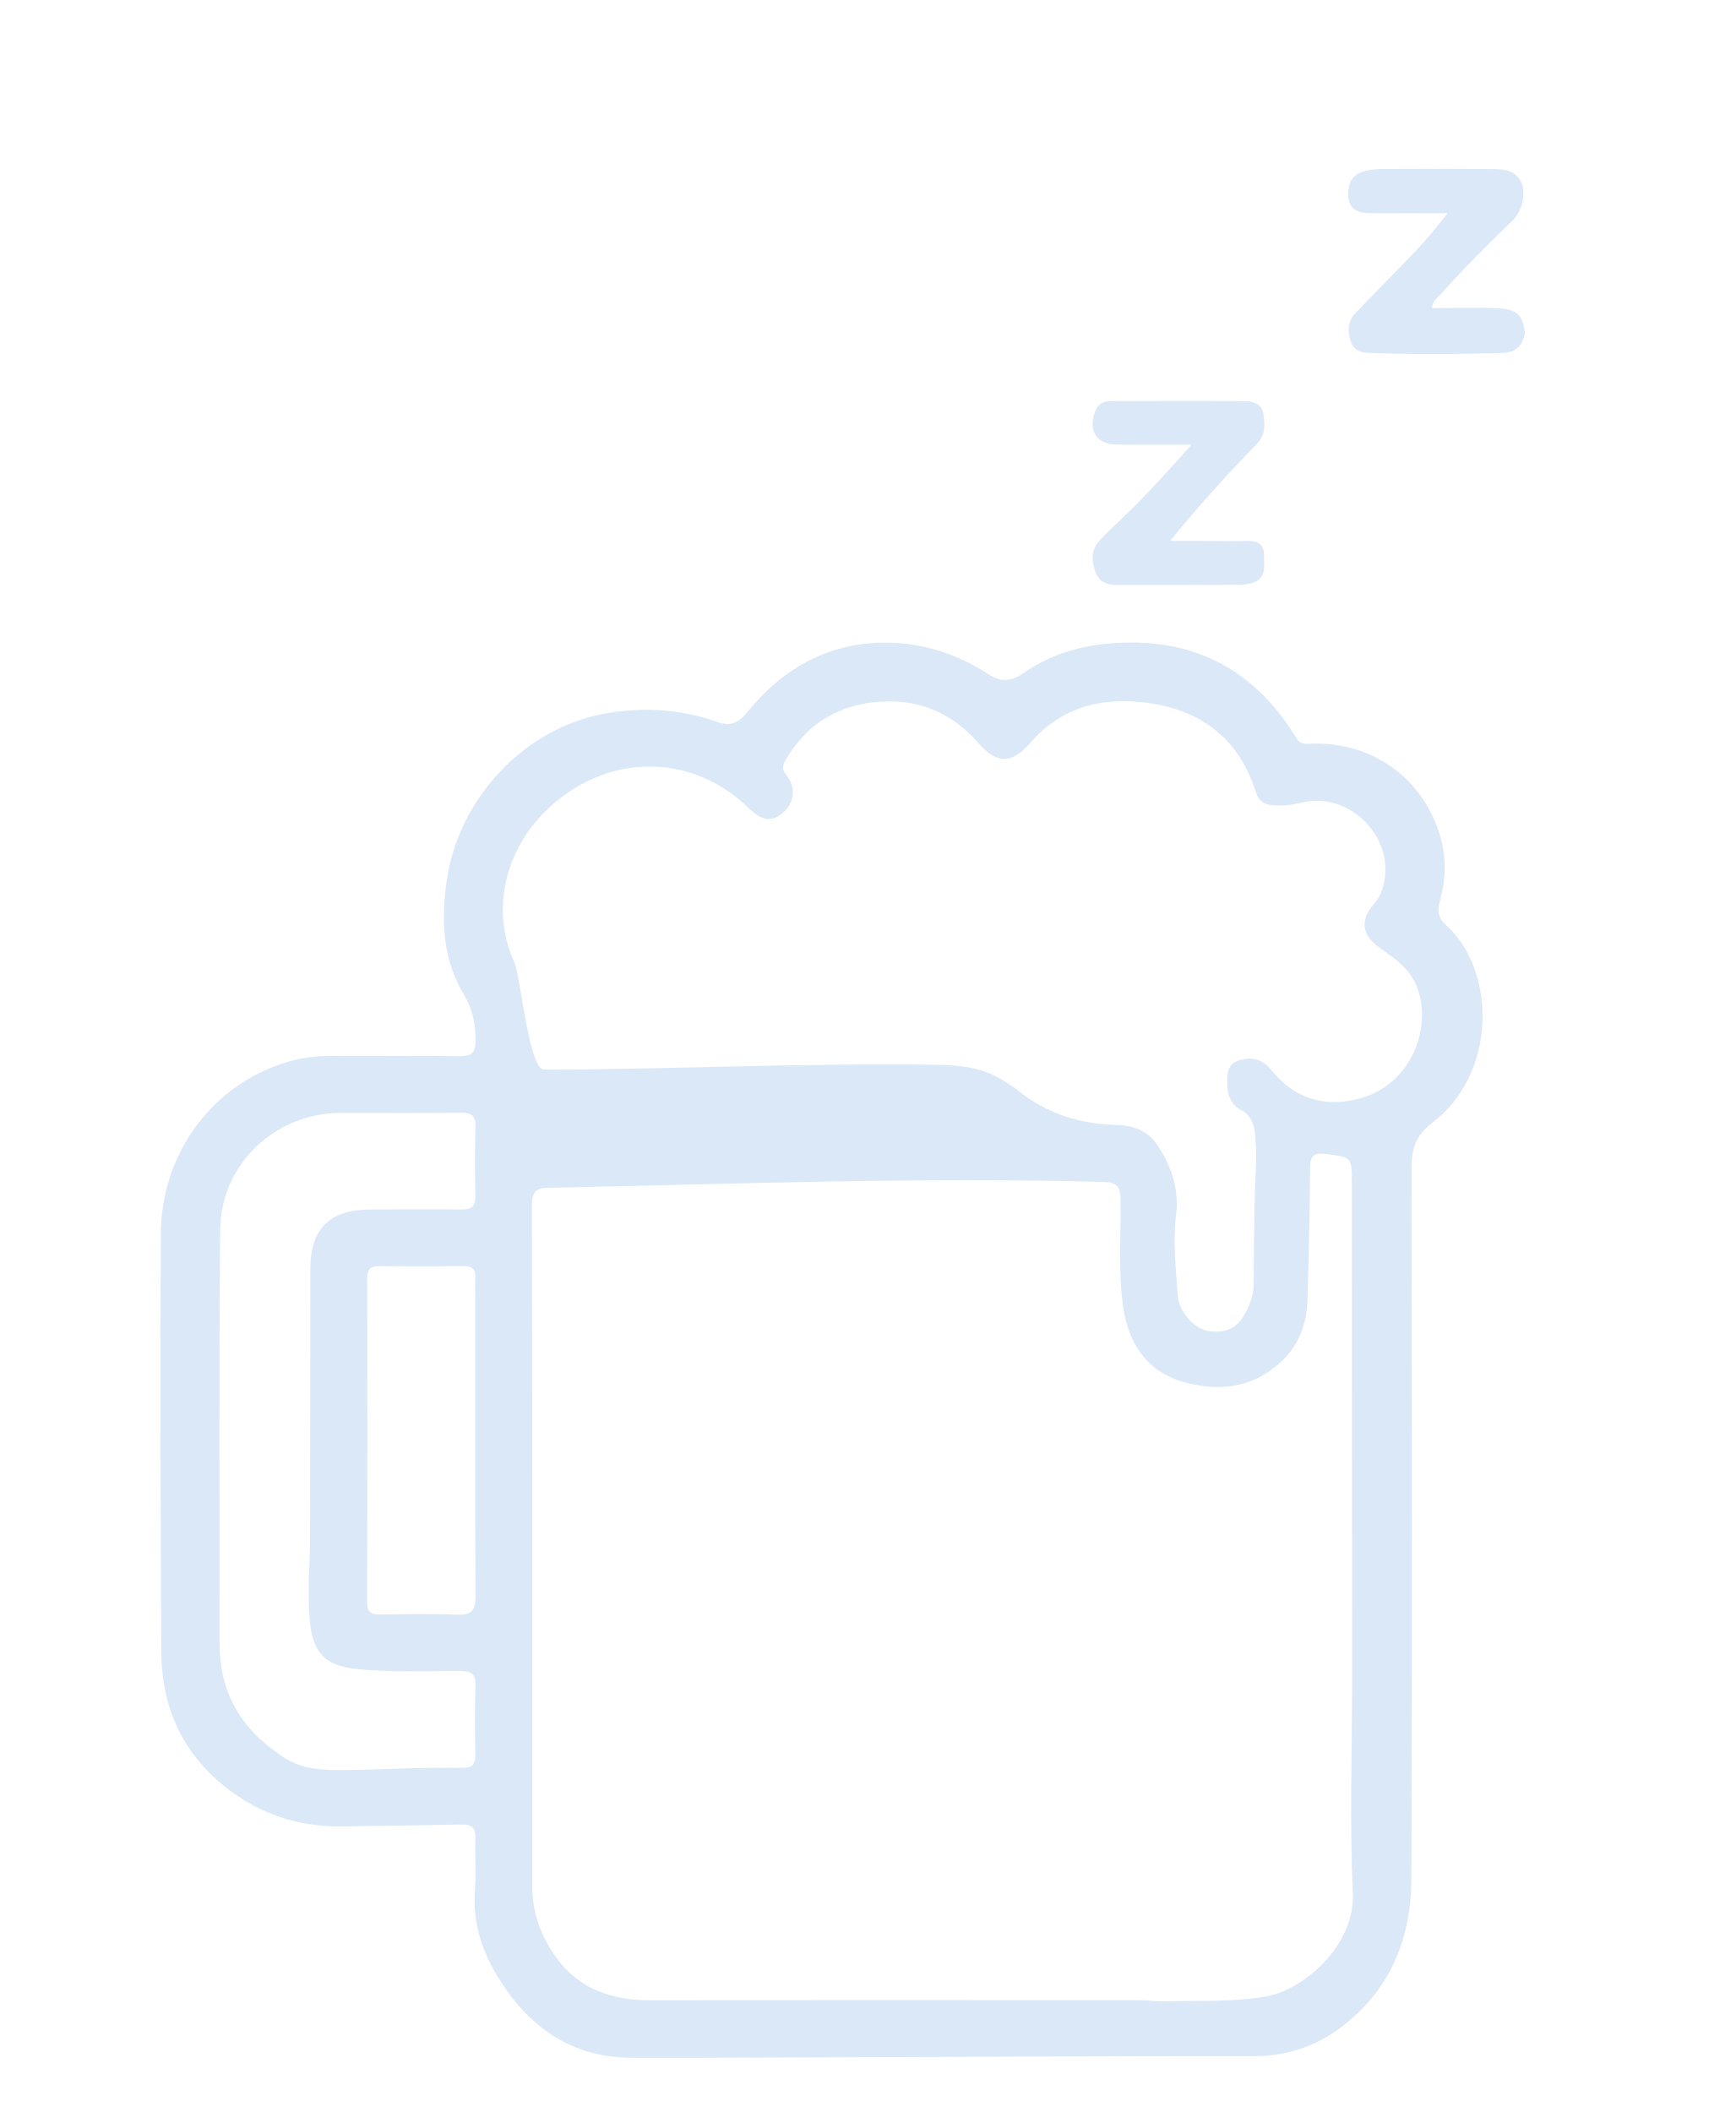
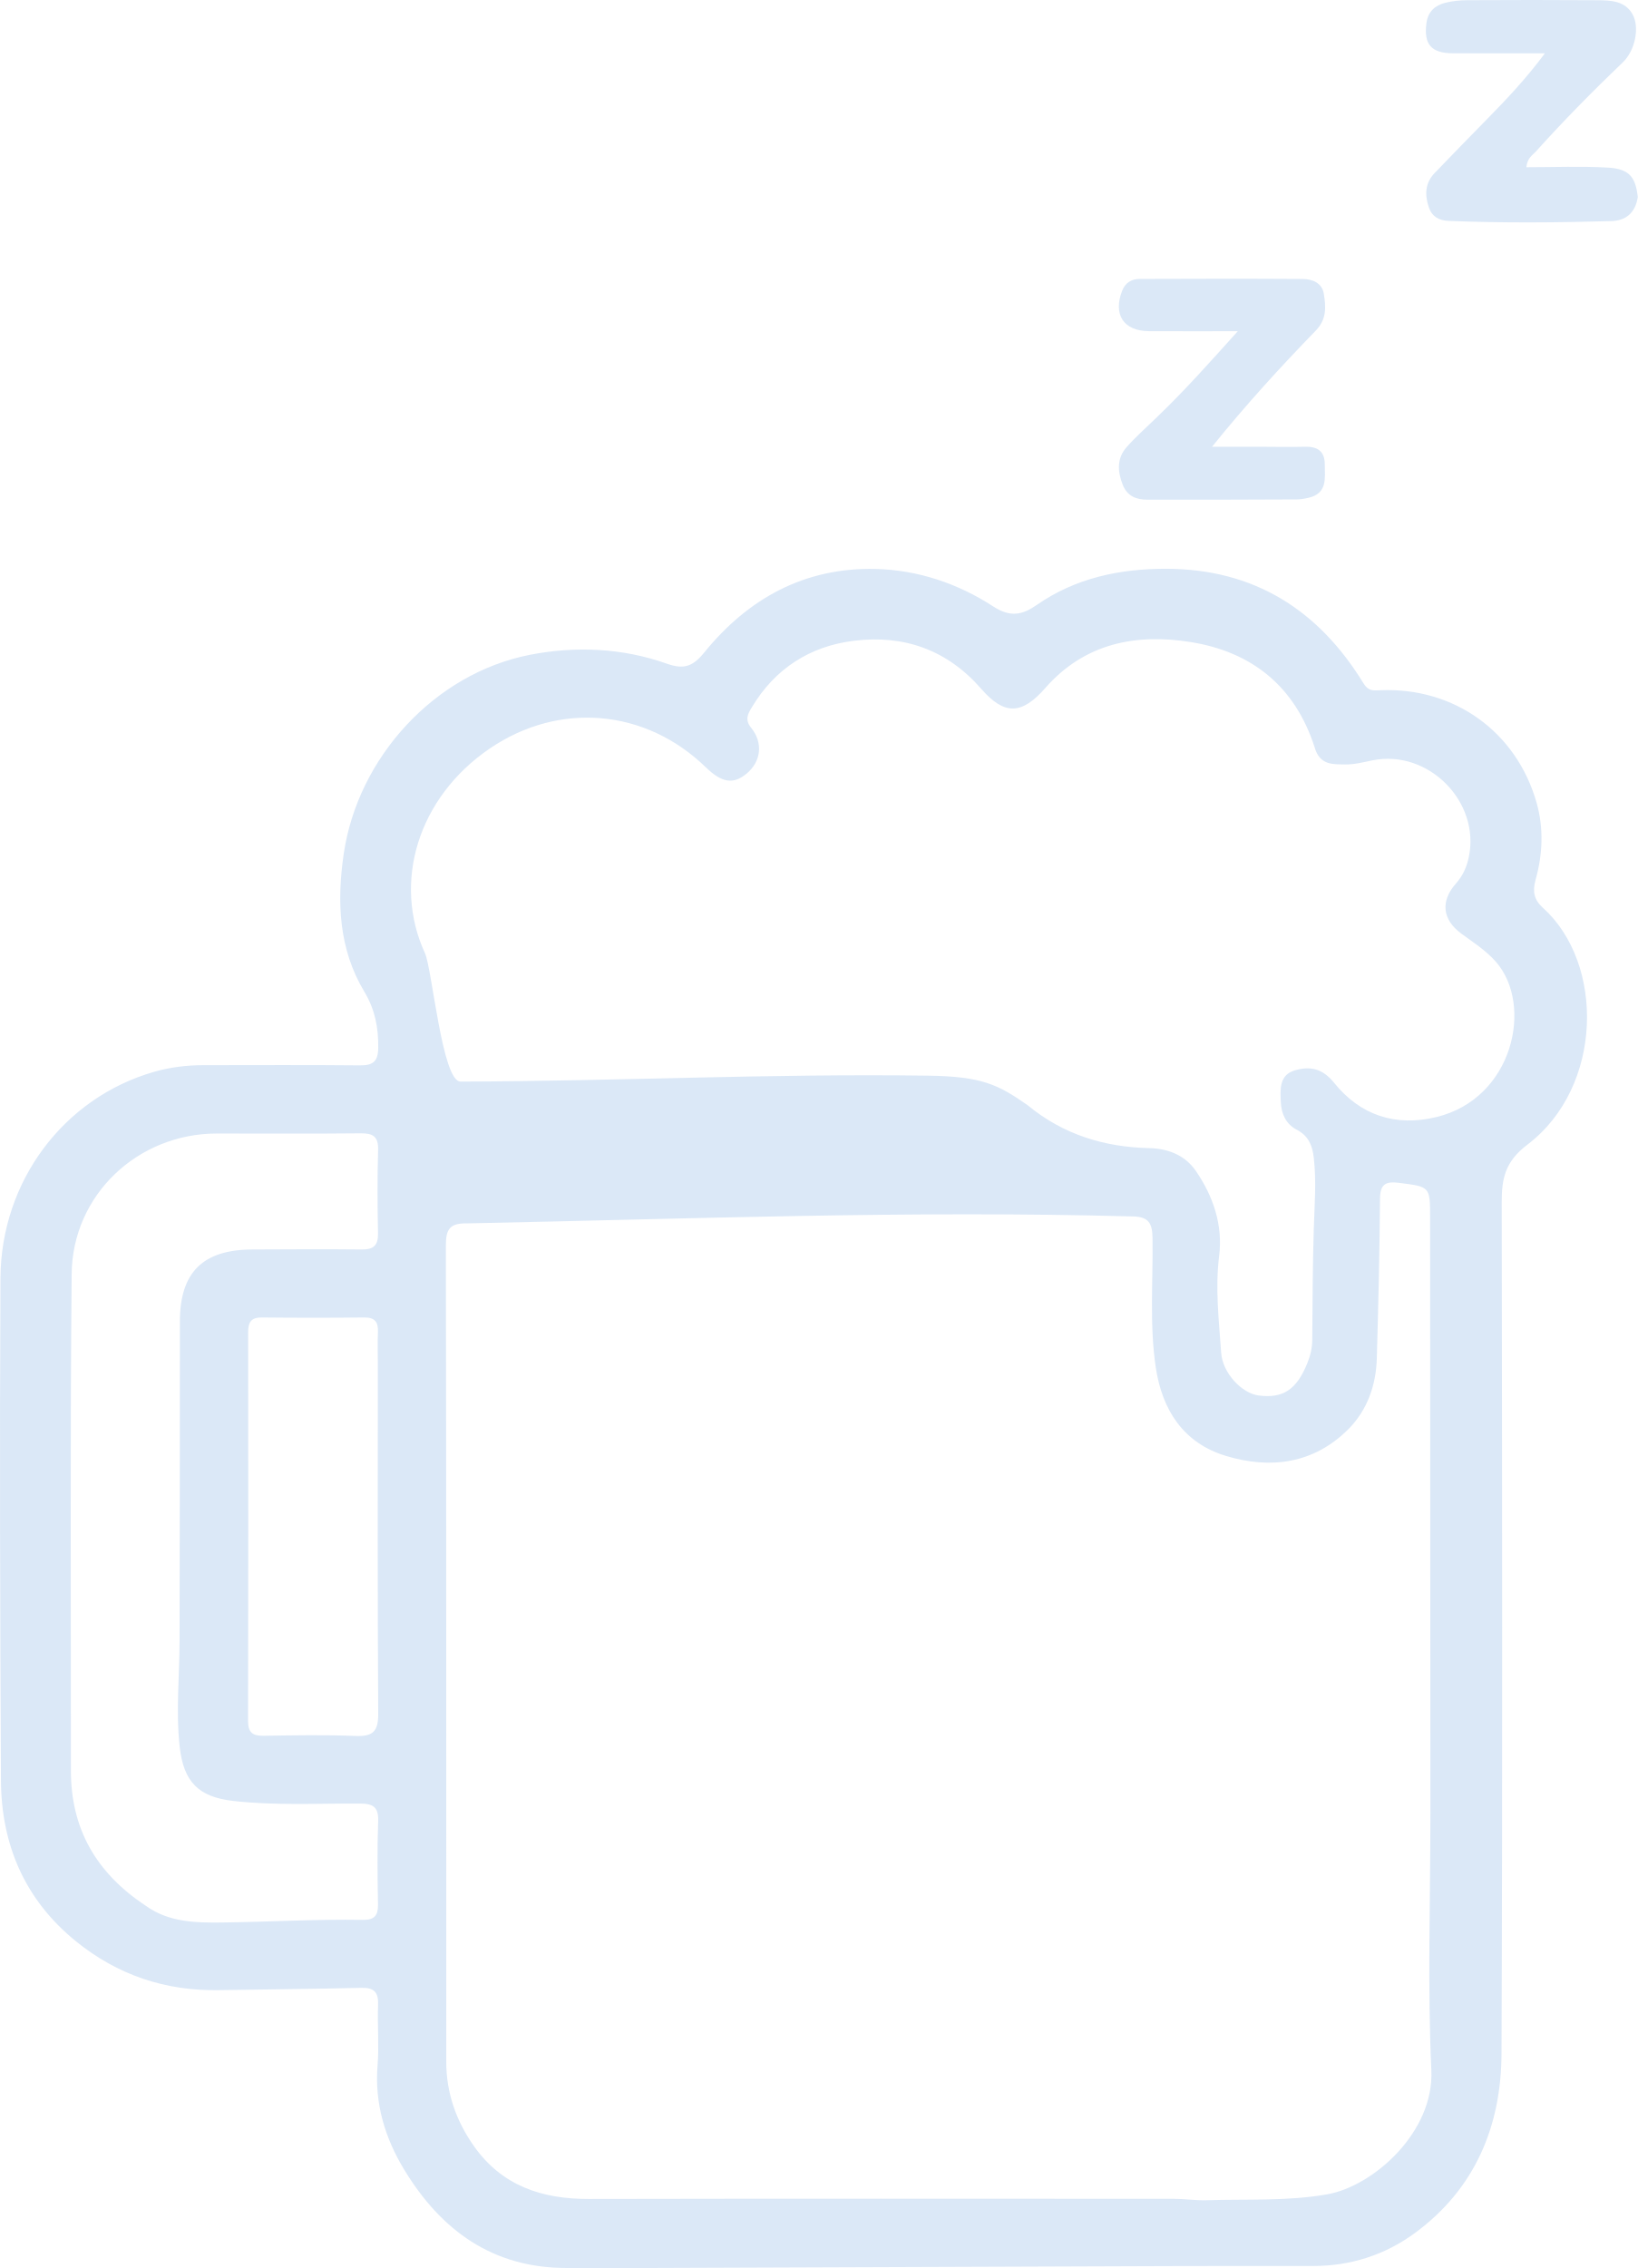
- <svg xmlns="http://www.w3.org/2000/svg" version="1.1" id="Layer_1" x="0px" y="0px" width="100%" viewBox="250 130 600 730" enable-background="new 0 0 1024 1024" xml:space="preserve">
+ <svg xmlns="http://www.w3.org/2000/svg" version="1.1" id="Layer_1" x="0px" y="0px" width="471.606" viewBox="250 130 471.606 652.914" enable-background="new 0 0 1024 1024" xml:space="preserve" height="652.914">
  <defs id="defs7" />
-   <path fill="#dbe8f7" opacity="1" stroke="none" d="m 492.613,841.266 c -8.333,-8.6e-4 -16.165,-0.008 -23.998,-0.002 -21.281,0.017 -36.14,-10.839 -46.727,-28.259 -5.52,-9.082 -8.583,-19.029 -7.702,-29.983 0.466,-5.796 -0.075,-11.665 0.151,-17.49 0.143,-3.682 -1.139,-5.014 -4.88,-4.918 -13.653,0.349 -27.313,0.425 -40.97,0.662 -15.429,0.268 -29.187,-4.357 -41.166,-14.078 -14.705,-11.934 -21.488,-27.765 -21.581,-46.368 -0.241,-48.162 -0.396,-96.326 -0.139,-144.487 0.149,-28.048 18.299,-51.954 44.164,-59.414 4.643,-1.339 9.438,-1.934 14.29,-1.933 14.999,5.2e-4 29.998,-0.097 44.995,0.056 3.812,0.039 5.296,-1.085 5.334,-5.1 0.055,-5.806 -0.915,-10.961 -4.012,-16.117 -7.383,-12.289 -7.943,-25.913 -5.925,-39.684 4.057,-27.686 26.11,-51.897 53.583,-57.286 13.05,-2.559 26.624,-2.005 39.441,2.542 4.949,1.756 7.518,0.815 10.818,-3.247 12.627,-15.545 28.92,-24.506 49.32,-24.015 12.186,0.293 23.724,4.193 33.873,10.8 4.959,3.228 8.431,2.403 12.479,-0.413 11.249,-7.825 23.977,-10.464 37.374,-10.436 25.231,0.053 43.812,11.817 56.759,32.983 1.421,2.324 2.901,2.06 4.901,1.978 21.179,-0.876 39.117,11.905 44.934,32.369 2.076,7.301 1.778,14.888 -0.283,22.179 -0.961,3.399 -0.406,5.827 2.062,8.042 17.885,16.05 17.419,51.647 -4.401,68.212 -6.519,4.949 -7.428,9.822 -7.418,16.715 0.112,81.66 0.261,163.321 -0.057,244.979 -0.081,20.755 -7.542,38.817 -24.82,51.557 -8.645,6.375 -18.575,9.586 -29.433,9.58 -13.832,-0.008 -27.664,-0.018 -41.496,0.029 -49.656,0.169 -99.312,0.362 -149.467,0.546 m 224.743,-130.434 c -0.028,-57.321 -0.057,-114.642 -0.085,-171.963 -0.004,-8.968 -0.015,-8.862 -8.974,-10.001 -3.769,-0.479 -5.424,0.345 -5.454,4.592 -0.106,15.32 -0.48,30.639 -0.918,45.954 -0.221,7.751 -2.775,14.949 -8.216,20.391 -9.933,9.935 -22.36,11.569 -35.228,7.678 -12.249,-3.703 -18.387,-13.23 -20.213,-25.517 -1.845,-12.412 -0.739,-24.947 -0.935,-37.426 -0.065,-4.114 -1.228,-5.948 -5.734,-6.001 -63.757,-1.756 -127.585,0.714 -191.358,1.997 -5.15,-0.113 -6.397,1.449 -6.387,6.467 0.155,78.317 0.101,156.634 0.119,234.95 0.002,8.936 2.873,17.016 7.984,24.251 8.042,11.385 19.532,15.216 33,15.189 56.155,-0.112 112.31,-0.063 168.464,-0.042 3.158,0.001 6.323,0.505 9.473,0.406 11.604,-0.366 23.252,0.331 34.79,-1.708 13.194,-2.331 30.783,-17.857 29.947,-35.747 -1.127,-24.108 -0.276,-48.309 -0.277,-73.47 M 683.999,403.421 c -5.641,-17.454 -18.004,-27.406 -35.678,-30.233 -15.867,-2.538 -30.589,0.382 -41.848,13.224 -6.701,7.644 -11.718,7.982 -18.405,0.299 -9.821,-11.284 -22.262,-15.659 -36.669,-13.899 -12.692,1.55 -22.772,8.01 -29.455,19.184 -1.075,1.798 -2.1,3.506 -0.196,5.848 3.578,4.399 2.844,9.781 -1.276,13.206 -3.838,3.19 -7.136,2.683 -11.764,-1.81 -17.339,-16.835 -42.209,-18.999 -62.163,-5.436 -20.823,14.154 -28.073,38.652 -18.708,58.956 2.068,4.484 4.945,36.977 10.241,36.962 45.817,-0.134 88.71,-2.33 134.524,-1.711 15.557,0.21 20.282,2.553 28.756,8.496 10.274,8.482 22.109,12.077 35.048,12.369 5.724,0.129 10.415,2.234 13.377,6.521 4.999,7.234 7.864,15.603 6.744,24.498 -1.182,9.386 -0.054,18.621 0.58,27.889 0.402,5.869 5.965,11.692 10.815,12.308 7.033,0.893 10.894,-1.7 13.977,-9.268 0.892,-2.19 1.421,-4.392 1.44,-6.777 0.086,-10.662 0.104,-21.328 0.438,-31.983 0.214,-6.824 0.781,-13.623 -0.003,-20.451 -0.405,-3.525 -1.537,-6.29 -4.943,-8.058 -3.009,-1.563 -4.373,-4.449 -4.547,-7.848 -0.191,-3.748 -0.461,-7.886 3.987,-9.202 4.24,-1.255 7.905,-0.72 11.337,3.544 7.481,9.295 17.578,12.746 29.441,9.891 22.199,-5.343 28.001,-32.233 17.24,-44.622 -2.911,-3.351 -6.538,-5.62 -10.014,-8.181 -5.5,-4.052 -6.089,-9.335 -1.541,-14.468 1.953,-2.205 3.06,-4.67 3.667,-7.508 3.425,-16.005 -11.687,-31.204 -27.762,-27.912 -2.606,0.534 -5.264,1.23 -7.883,1.172 -3.34,-0.075 -7.277,0.354 -8.757,-4.998 M 347.474,737.007 c 6.646,4.787 14.528,4.884 22.051,4.791 13.477,-0.166 26.953,-0.98 40.442,-0.756 3.262,0.054 4.403,-1.211 4.346,-4.424 -0.142,-7.994 -0.24,-15.999 0.046,-23.986 0.148,-4.115 -1.485,-5.051 -5.263,-5.071 -12.15,-0.062 -24.318,0.62 -36.448,-0.753 -10.059,-1.138 -14.324,-5.514 -15.441,-15.624 -1.123,-10.16 -0.056,-20.293 -0.029,-30.439 0.082,-30.653 0.069,-61.307 0.094,-91.96 0.011,-14.137 6.581,-20.679 20.866,-20.734 10.495,-0.04 20.992,-0.12 31.486,10e-4 3.431,0.04 4.762,-1.181 4.692,-4.663 -0.161,-7.993 -0.204,-15.997 0.027,-23.987 0.111,-3.834 -1.419,-4.828 -5.001,-4.789 -13.826,0.148 -27.654,0.048 -41.481,0.057 -22.701,0.015 -41.544,17.63 -41.758,40.459 -0.447,47.64 -0.19,95.287 -0.214,142.932 -0.009,16.652 7.155,29.407 21.584,38.944 m 66.794,-156.16 c 3.3e-4,-2.996 -0.105,-5.997 0.031,-8.987 0.132,-2.899 -0.863,-4.267 -3.981,-4.231 -9.819,0.111 -19.64,0.105 -29.459,0.001 -3.151,-0.033 -3.942,1.452 -3.938,4.294 0.048,37.283 0.061,74.566 -0.021,111.848 -0.007,3.343 1.307,4.323 4.448,4.276 8.819,-0.129 17.653,-0.305 26.459,0.055 4.966,0.203 6.607,-1.23 6.573,-6.399 -0.22,-33.287 -0.112,-66.576 -0.112,-100.858 z" id="path1" />
-   <path fill="#dbe8f7" opacity="1" stroke="none" d="m 777.075,245.076 c -0.718,4.685 -3.566,6.808 -7.617,6.922 -15.632,0.442 -31.269,0.581 -46.903,-0.06 -2.773,-0.114 -4.776,-1.249 -5.684,-3.989 -1.179,-3.555 -1.048,-6.918 1.681,-9.759 5.068,-5.277 10.177,-10.516 15.303,-15.738 5.562,-5.666 11.009,-11.426 16.475,-18.75 -9.476,0 -18.031,0.038 -26.587,-0.013 -6.198,-0.036 -8.346,-2.638 -7.52,-8.73 0.442,-3.262 2.462,-5.059 5.39,-5.801 2.074,-0.526 4.276,-0.742 6.423,-0.753 12.481,-0.065 24.963,-0.084 37.444,0.009 3.832,0.029 7.927,0.171 10.098,4.073 2.063,3.707 0.77,10.38 -2.811,13.806 -8.656,8.281 -17.056,16.798 -25.064,25.705 -0.959,1.066 -2.423,1.757 -2.714,4.492 7.899,0 15.669,-0.331 23.394,0.105 6.133,0.346 8.041,2.582 8.692,8.48 z" id="path2" />
-   <path fill="#dbe8f7" opacity="1" stroke="none" d="m 638.665,308.391 c 8.135,-7.8 15.356,-15.96 23.233,-24.694 -9.044,0 -17.317,0.034 -25.589,-0.01 -7.303,-0.039 -10.398,-4.781 -7.704,-11.658 0.91,-2.324 2.723,-3.369 5.05,-3.377 15.646,-0.052 31.293,-0.096 46.938,0.012 2.756,0.019 5.559,1.127 6.064,4.227 0.605,3.711 0.915,7.319 -2.307,10.635 -10.25,10.547 -20.175,21.409 -29.875,33.441 4.891,0 9.783,-0.003 14.674,7.9e-4 3.997,0.003 7.996,0.11 11.989,-0.01 3.619,-0.108 5.794,1.202 5.804,5.083 0.011,3.957 0.823,8.33 -4.657,9.607 -1.13,0.264 -2.304,0.473 -3.459,0.478 -14.319,0.061 -28.638,0.117 -42.957,0.08 -3.147,-0.008 -5.822,-0.971 -7.134,-4.357 -1.499,-3.867 -1.682,-7.586 1.153,-10.787 2.641,-2.983 5.662,-5.63 8.777,-8.67 z" id="path3" />
+   <path fill="#dbe8f7" opacity="1" stroke="none" d="m 437.144,782.914 c -8.333,-8.6e-4 -16.165,-0.008 -23.998,-0.002 -21.281,0.017 -36.14,-10.839 -46.727,-28.259 -5.52,-9.082 -8.583,-19.029 -7.702,-29.983 0.466,-5.796 -0.075,-11.665 0.151,-17.49 0.143,-3.682 -1.139,-5.014 -4.88,-4.918 -13.653,0.349 -27.313,0.425 -40.97,0.662 -15.429,0.268 -29.187,-4.357 -41.166,-14.078 -14.705,-11.934 -21.488,-27.765 -21.581,-46.368 -0.241,-48.162 -0.396,-96.326 -0.139,-144.487 0.149,-28.048 18.299,-51.954 44.164,-59.414 4.643,-1.339 9.438,-1.934 14.29,-1.933 14.999,5.2e-4 29.998,-0.097 44.995,0.056 3.812,0.039 5.296,-1.085 5.334,-5.1 0.055,-5.806 -0.915,-10.961 -4.012,-16.117 -7.383,-12.289 -7.943,-25.913 -5.925,-39.684 4.057,-27.686 26.11,-51.897 53.583,-57.286 13.05,-2.559 26.624,-2.005 39.441,2.542 4.949,1.756 7.518,0.815 10.818,-3.247 12.627,-15.545 28.92,-24.506 49.32,-24.015 12.186,0.293 23.724,4.193 33.873,10.8 4.959,3.228 8.431,2.403 12.479,-0.413 11.249,-7.825 23.977,-10.464 37.374,-10.436 25.231,0.053 43.812,11.817 56.759,32.983 1.421,2.324 2.901,2.06 4.901,1.978 21.179,-0.876 39.117,11.905 44.934,32.369 2.076,7.301 1.778,14.888 -0.283,22.179 -0.961,3.399 -0.406,5.827 2.062,8.042 17.885,16.05 17.419,51.647 -4.401,68.212 -6.519,4.949 -7.428,9.822 -7.418,16.715 0.112,81.66 0.261,163.321 -0.057,244.979 -0.081,20.755 -7.542,38.817 -24.82,51.557 -8.645,6.375 -18.575,9.586 -29.433,9.58 -13.832,-0.008 -27.664,-0.018 -41.496,0.029 -49.656,0.169 -99.312,0.362 -149.467,0.546 M 661.887,652.48 c -0.028,-57.321 -0.057,-114.642 -0.085,-171.963 -0.004,-8.968 -0.015,-8.862 -8.974,-10.001 -3.769,-0.479 -5.424,0.345 -5.454,4.592 -0.106,15.32 -0.48,30.639 -0.918,45.954 -0.221,7.751 -2.775,14.949 -8.216,20.391 -9.933,9.935 -22.36,11.569 -35.228,7.678 -12.249,-3.703 -18.387,-13.23 -20.213,-25.517 -1.845,-12.412 -0.739,-24.947 -0.935,-37.426 -0.065,-4.114 -1.228,-5.948 -5.734,-6.001 -63.757,-1.756 -127.585,0.714 -191.358,1.997 -5.15,-0.113 -6.397,1.449 -6.387,6.467 0.155,78.317 0.101,156.634 0.119,234.95 0.002,8.936 2.873,17.016 7.984,24.251 8.042,11.385 19.532,15.216 33,15.189 56.155,-0.112 112.31,-0.063 168.464,-0.042 3.158,10e-4 6.323,0.505 9.473,0.406 11.604,-0.366 23.252,0.331 34.79,-1.708 13.194,-2.331 30.783,-17.857 29.947,-35.747 -1.127,-24.108 -0.276,-48.309 -0.277,-73.47 M 628.53,345.069 c -5.641,-17.454 -18.004,-27.406 -35.678,-30.233 -15.867,-2.538 -30.589,0.382 -41.848,13.224 -6.701,7.644 -11.718,7.982 -18.405,0.299 -9.821,-11.284 -22.262,-15.659 -36.669,-13.899 -12.692,1.55 -22.772,8.01 -29.455,19.184 -1.075,1.798 -2.1,3.506 -0.196,5.848 3.578,4.399 2.844,9.781 -1.276,13.206 -3.838,3.19 -7.136,2.683 -11.764,-1.81 -17.339,-16.835 -42.209,-18.999 -62.163,-5.436 -20.823,14.154 -28.073,38.652 -18.708,58.956 2.068,4.484 4.945,36.977 10.241,36.962 45.817,-0.134 88.71,-2.33 134.524,-1.711 15.557,0.21 20.282,2.553 28.756,8.496 10.274,8.482 22.109,12.077 35.048,12.369 5.724,0.129 10.415,2.234 13.377,6.521 4.999,7.234 7.864,15.603 6.744,24.498 -1.182,9.386 -0.054,18.621 0.58,27.889 0.402,5.869 5.965,11.692 10.815,12.308 7.033,0.893 10.894,-1.7 13.977,-9.268 0.892,-2.19 1.421,-4.392 1.44,-6.777 0.086,-10.662 0.104,-21.328 0.438,-31.983 0.214,-6.824 0.781,-13.623 -0.003,-20.451 -0.405,-3.525 -1.537,-6.29 -4.943,-8.058 -3.009,-1.563 -4.373,-4.449 -4.547,-7.848 -0.191,-3.748 -0.461,-7.886 3.987,-9.202 4.24,-1.255 7.905,-0.72 11.337,3.544 7.481,9.295 17.578,12.746 29.441,9.891 22.199,-5.343 28.001,-32.233 17.24,-44.622 -2.911,-3.351 -6.538,-5.62 -10.014,-8.181 -5.5,-4.052 -6.089,-9.335 -1.541,-14.468 1.953,-2.205 3.06,-4.67 3.667,-7.508 3.425,-16.005 -11.687,-31.204 -27.762,-27.912 -2.606,0.534 -5.264,1.23 -7.883,1.172 -3.34,-0.075 -7.277,0.354 -8.757,-4.998 M 292.005,678.656 c 6.646,4.787 14.528,4.884 22.051,4.791 13.477,-0.166 26.953,-0.98 40.442,-0.756 3.262,0.054 4.403,-1.211 4.346,-4.424 -0.142,-7.994 -0.24,-15.999 0.046,-23.986 0.148,-4.115 -1.485,-5.051 -5.263,-5.071 -12.15,-0.062 -24.318,0.62 -36.448,-0.753 -10.059,-1.138 -14.324,-5.514 -15.441,-15.624 -1.123,-10.16 -0.056,-20.293 -0.029,-30.439 0.082,-30.653 0.069,-61.307 0.094,-91.96 0.011,-14.137 6.581,-20.679 20.866,-20.734 10.495,-0.04 20.992,-0.12 31.486,10e-4 3.431,0.04 4.762,-1.181 4.692,-4.663 -0.161,-7.993 -0.204,-15.997 0.027,-23.987 0.111,-3.834 -1.419,-4.828 -5.001,-4.789 -13.826,0.148 -27.654,0.048 -41.481,0.057 -22.701,0.015 -41.544,17.63 -41.758,40.459 -0.447,47.64 -0.19,95.287 -0.214,142.932 -0.009,16.652 7.155,29.407 21.584,38.944 m 66.794,-156.16 c 3.3e-4,-2.996 -0.105,-5.997 0.031,-8.987 0.132,-2.899 -0.863,-4.267 -3.981,-4.231 -9.819,0.111 -19.64,0.105 -29.459,10e-4 -3.151,-0.033 -3.942,1.452 -3.938,4.294 0.048,37.283 0.061,74.566 -0.021,111.848 -0.007,3.343 1.307,4.323 4.448,4.276 8.819,-0.129 17.653,-0.305 26.459,0.055 4.966,0.203 6.607,-1.23 6.573,-6.399 -0.22,-33.287 -0.112,-66.576 -0.112,-100.858 z" id="path1" />
+   <path fill="#dbe8f7" opacity="1" stroke="none" d="m 721.606,186.725 c -0.718,4.685 -3.566,6.808 -7.617,6.922 -15.632,0.442 -31.269,0.581 -46.903,-0.06 -2.773,-0.114 -4.776,-1.249 -5.684,-3.989 -1.179,-3.555 -1.048,-6.918 1.681,-9.759 5.068,-5.277 10.177,-10.516 15.303,-15.738 5.562,-5.666 11.009,-11.426 16.475,-18.75 -9.476,0 -18.031,0.038 -26.587,-0.013 -6.198,-0.036 -8.346,-2.638 -7.52,-8.73 0.442,-3.262 2.462,-5.059 5.39,-5.801 2.074,-0.526 4.276,-0.742 6.423,-0.753 12.481,-0.065 24.963,-0.084 37.444,0.009 3.832,0.029 7.927,0.171 10.098,4.073 2.063,3.707 0.77,10.38 -2.811,13.806 -8.656,8.281 -17.056,16.798 -25.064,25.705 -0.959,1.066 -2.423,1.757 -2.714,4.492 7.899,0 15.669,-0.331 23.394,0.105 6.133,0.346 8.041,2.582 8.692,8.48 z" id="path2" />
+   <path fill="#dbe8f7" opacity="1" stroke="none" d="m 583.196,250.04 c 8.135,-7.8 15.356,-15.96 23.233,-24.694 -9.044,0 -17.317,0.034 -25.589,-0.01 -7.303,-0.039 -10.398,-4.781 -7.704,-11.658 0.91,-2.324 2.723,-3.369 5.05,-3.377 15.646,-0.052 31.293,-0.096 46.938,0.012 2.756,0.019 5.559,1.127 6.064,4.227 0.605,3.711 0.915,7.319 -2.307,10.635 -10.25,10.547 -20.175,21.409 -29.875,33.441 4.891,0 9.783,-0.003 14.674,7.9e-4 3.997,0.003 7.996,0.11 11.989,-0.01 3.619,-0.108 5.794,1.202 5.804,5.083 0.011,3.957 0.823,8.33 -4.657,9.607 -1.13,0.264 -2.304,0.473 -3.459,0.478 -14.319,0.061 -28.638,0.117 -42.957,0.08 -3.147,-0.008 -5.822,-0.971 -7.134,-4.357 -1.499,-3.867 -1.682,-7.586 1.153,-10.787 2.641,-2.983 5.662,-5.63 8.777,-8.67 z" id="path3" />
</svg>
